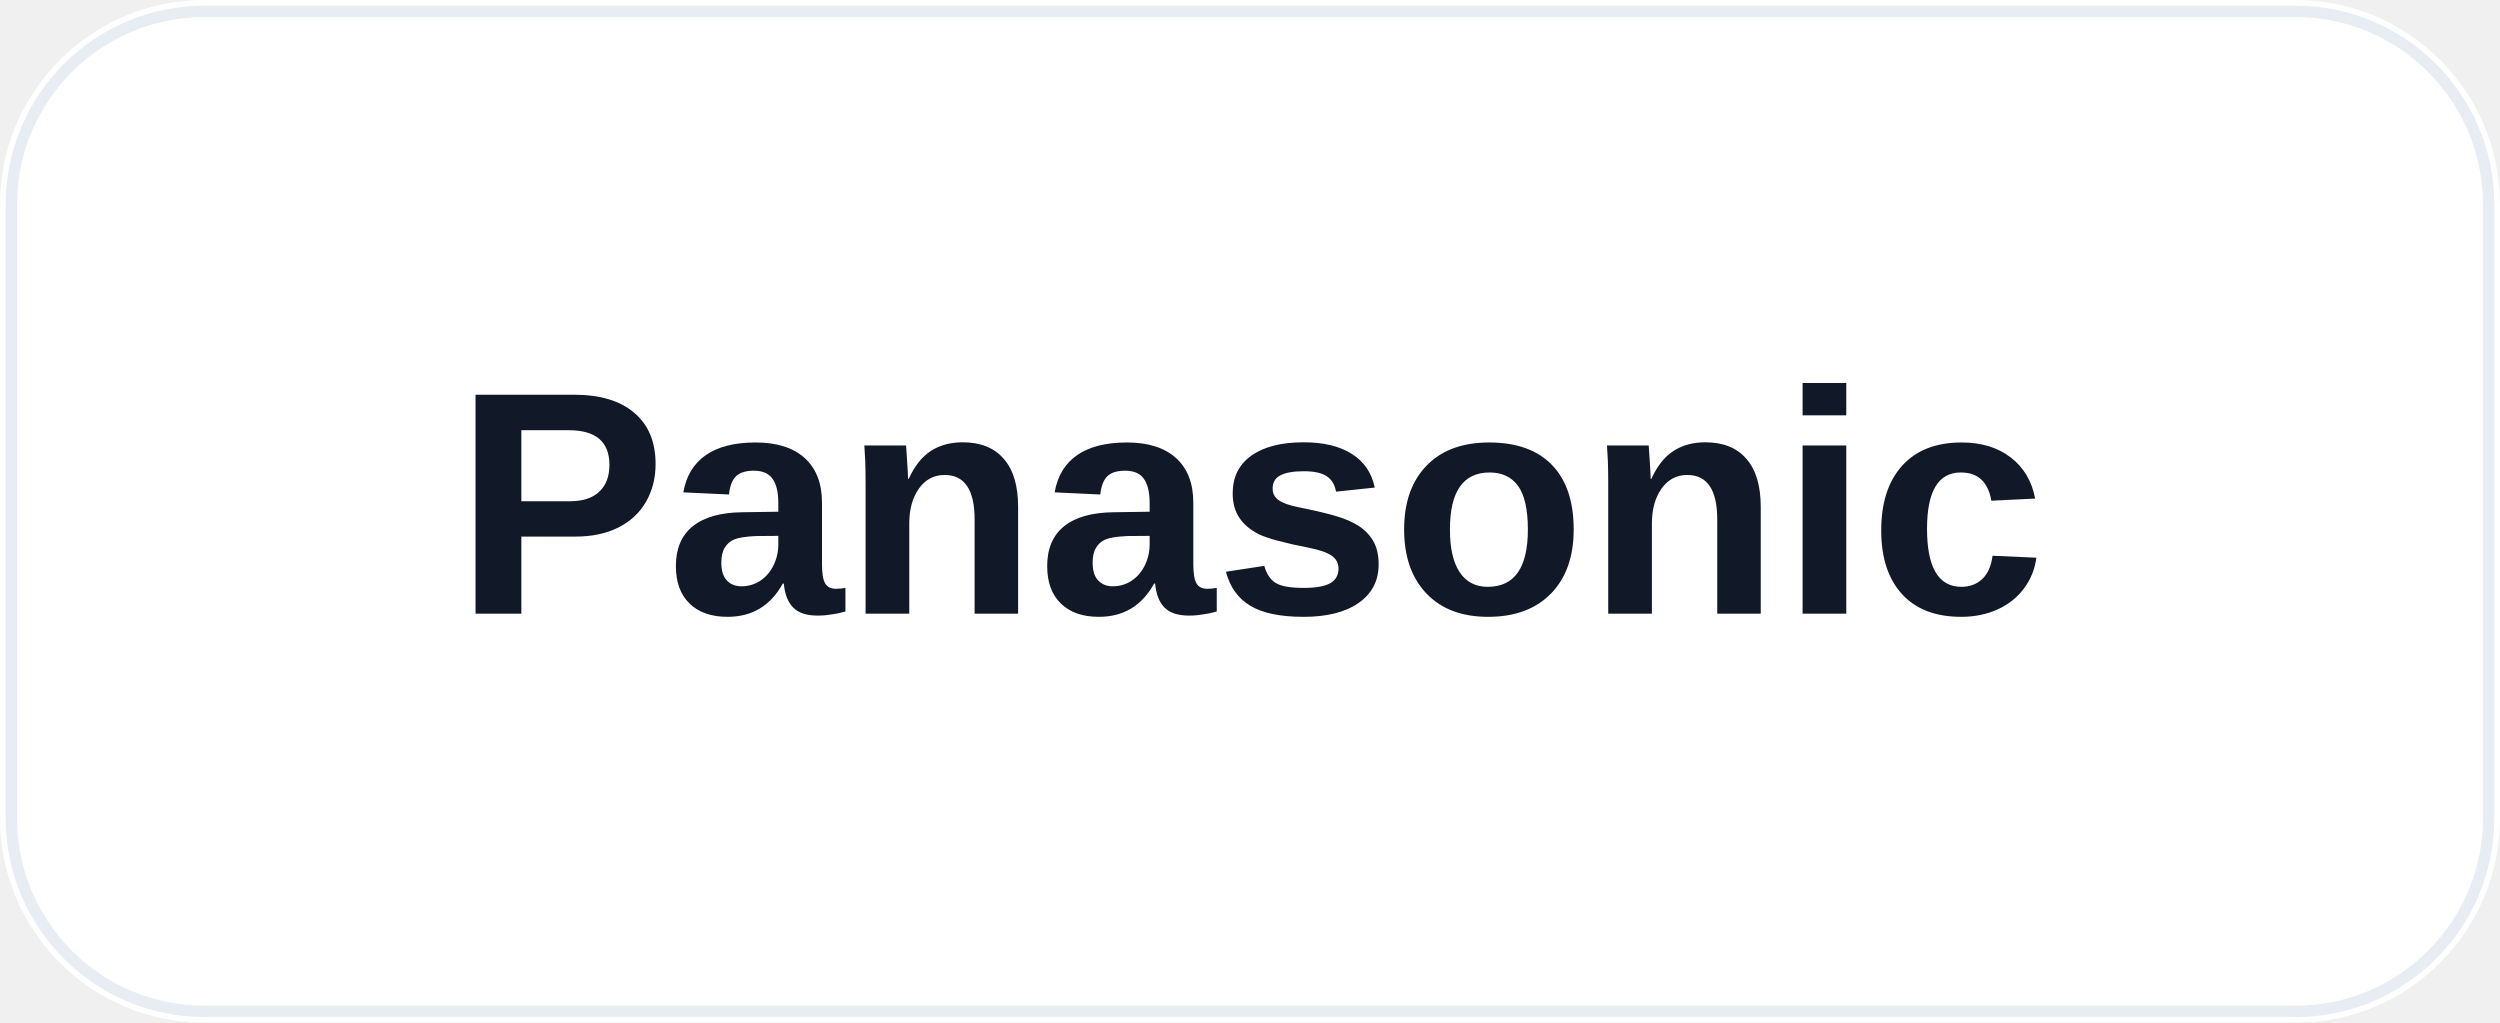
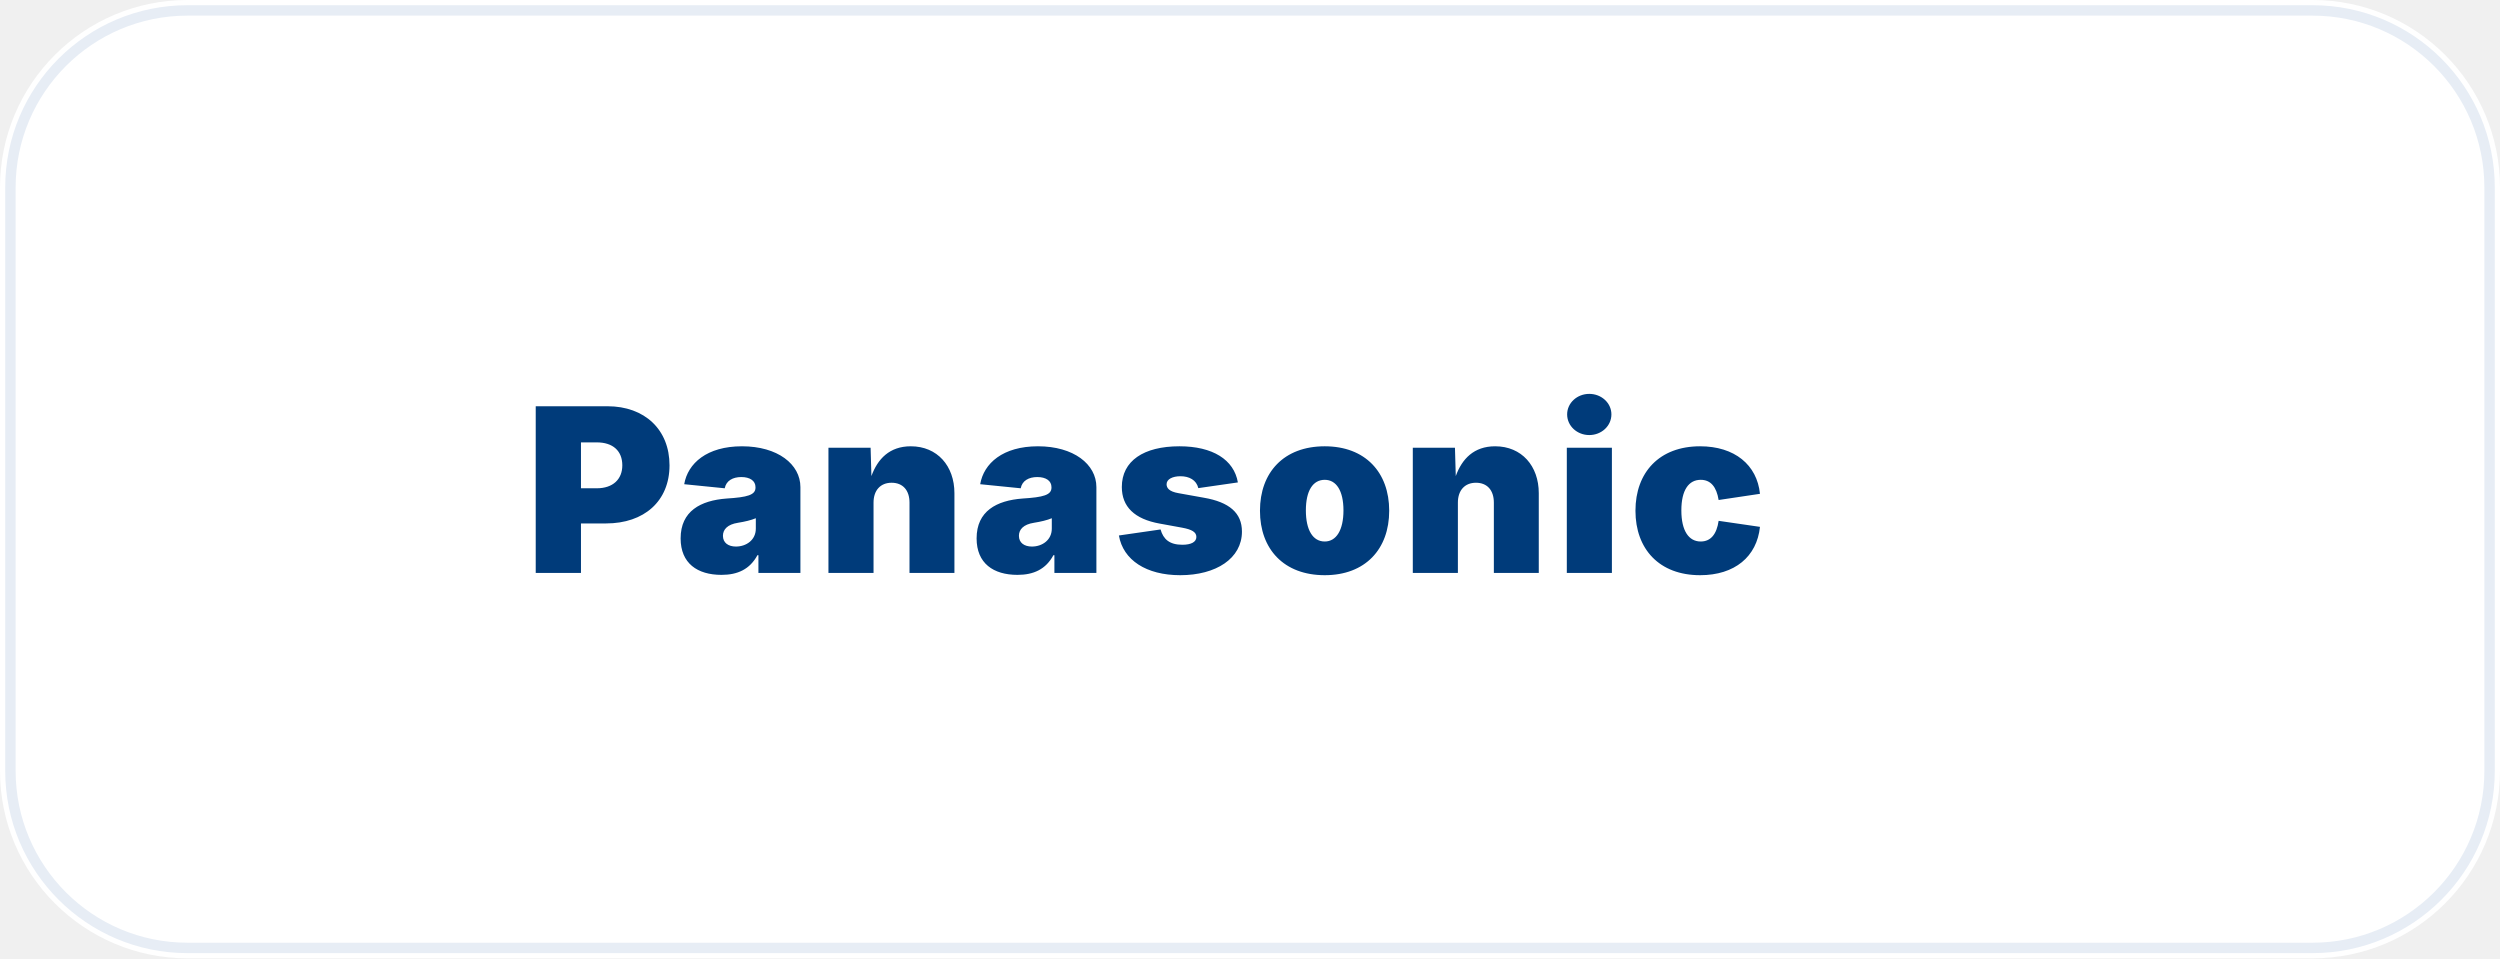
- <svg xmlns="http://www.w3.org/2000/svg" width="220" height="90" viewBox="0 0 220 90" role="img" aria-label="Panasonic logo">
-   <rect width="220" height="90" rx="18" fill="#ffffff" />
-   <rect x="1" y="1" width="218" height="88" rx="17" fill="none" stroke="#e8edf3" />
-   <text x="110" y="54" text-anchor="middle" font-family="Arial, Helvetica, sans-serif" font-size="28" font-weight="800" letter-spacing="0" fill="#111827">Panasonic</text>
+ <svg xmlns="http://www.w3.org/2000/svg" width="240" height="92" viewBox="0 0 240 92" role="img" aria-label="Panasonic logo">
+   <rect width="240" height="92" rx="18" fill="#ffffff" />
+   <rect x="1" y="1" width="238" height="90" rx="17" fill="none" stroke="#e7edf5" />
+   <text x="110" y="55" text-anchor="middle" font-family="Inter, Arial, sans-serif" font-size="22" font-weight="900" fill="#003b7a" letter-spacing="0.5">Panasonic</text>
</svg>
